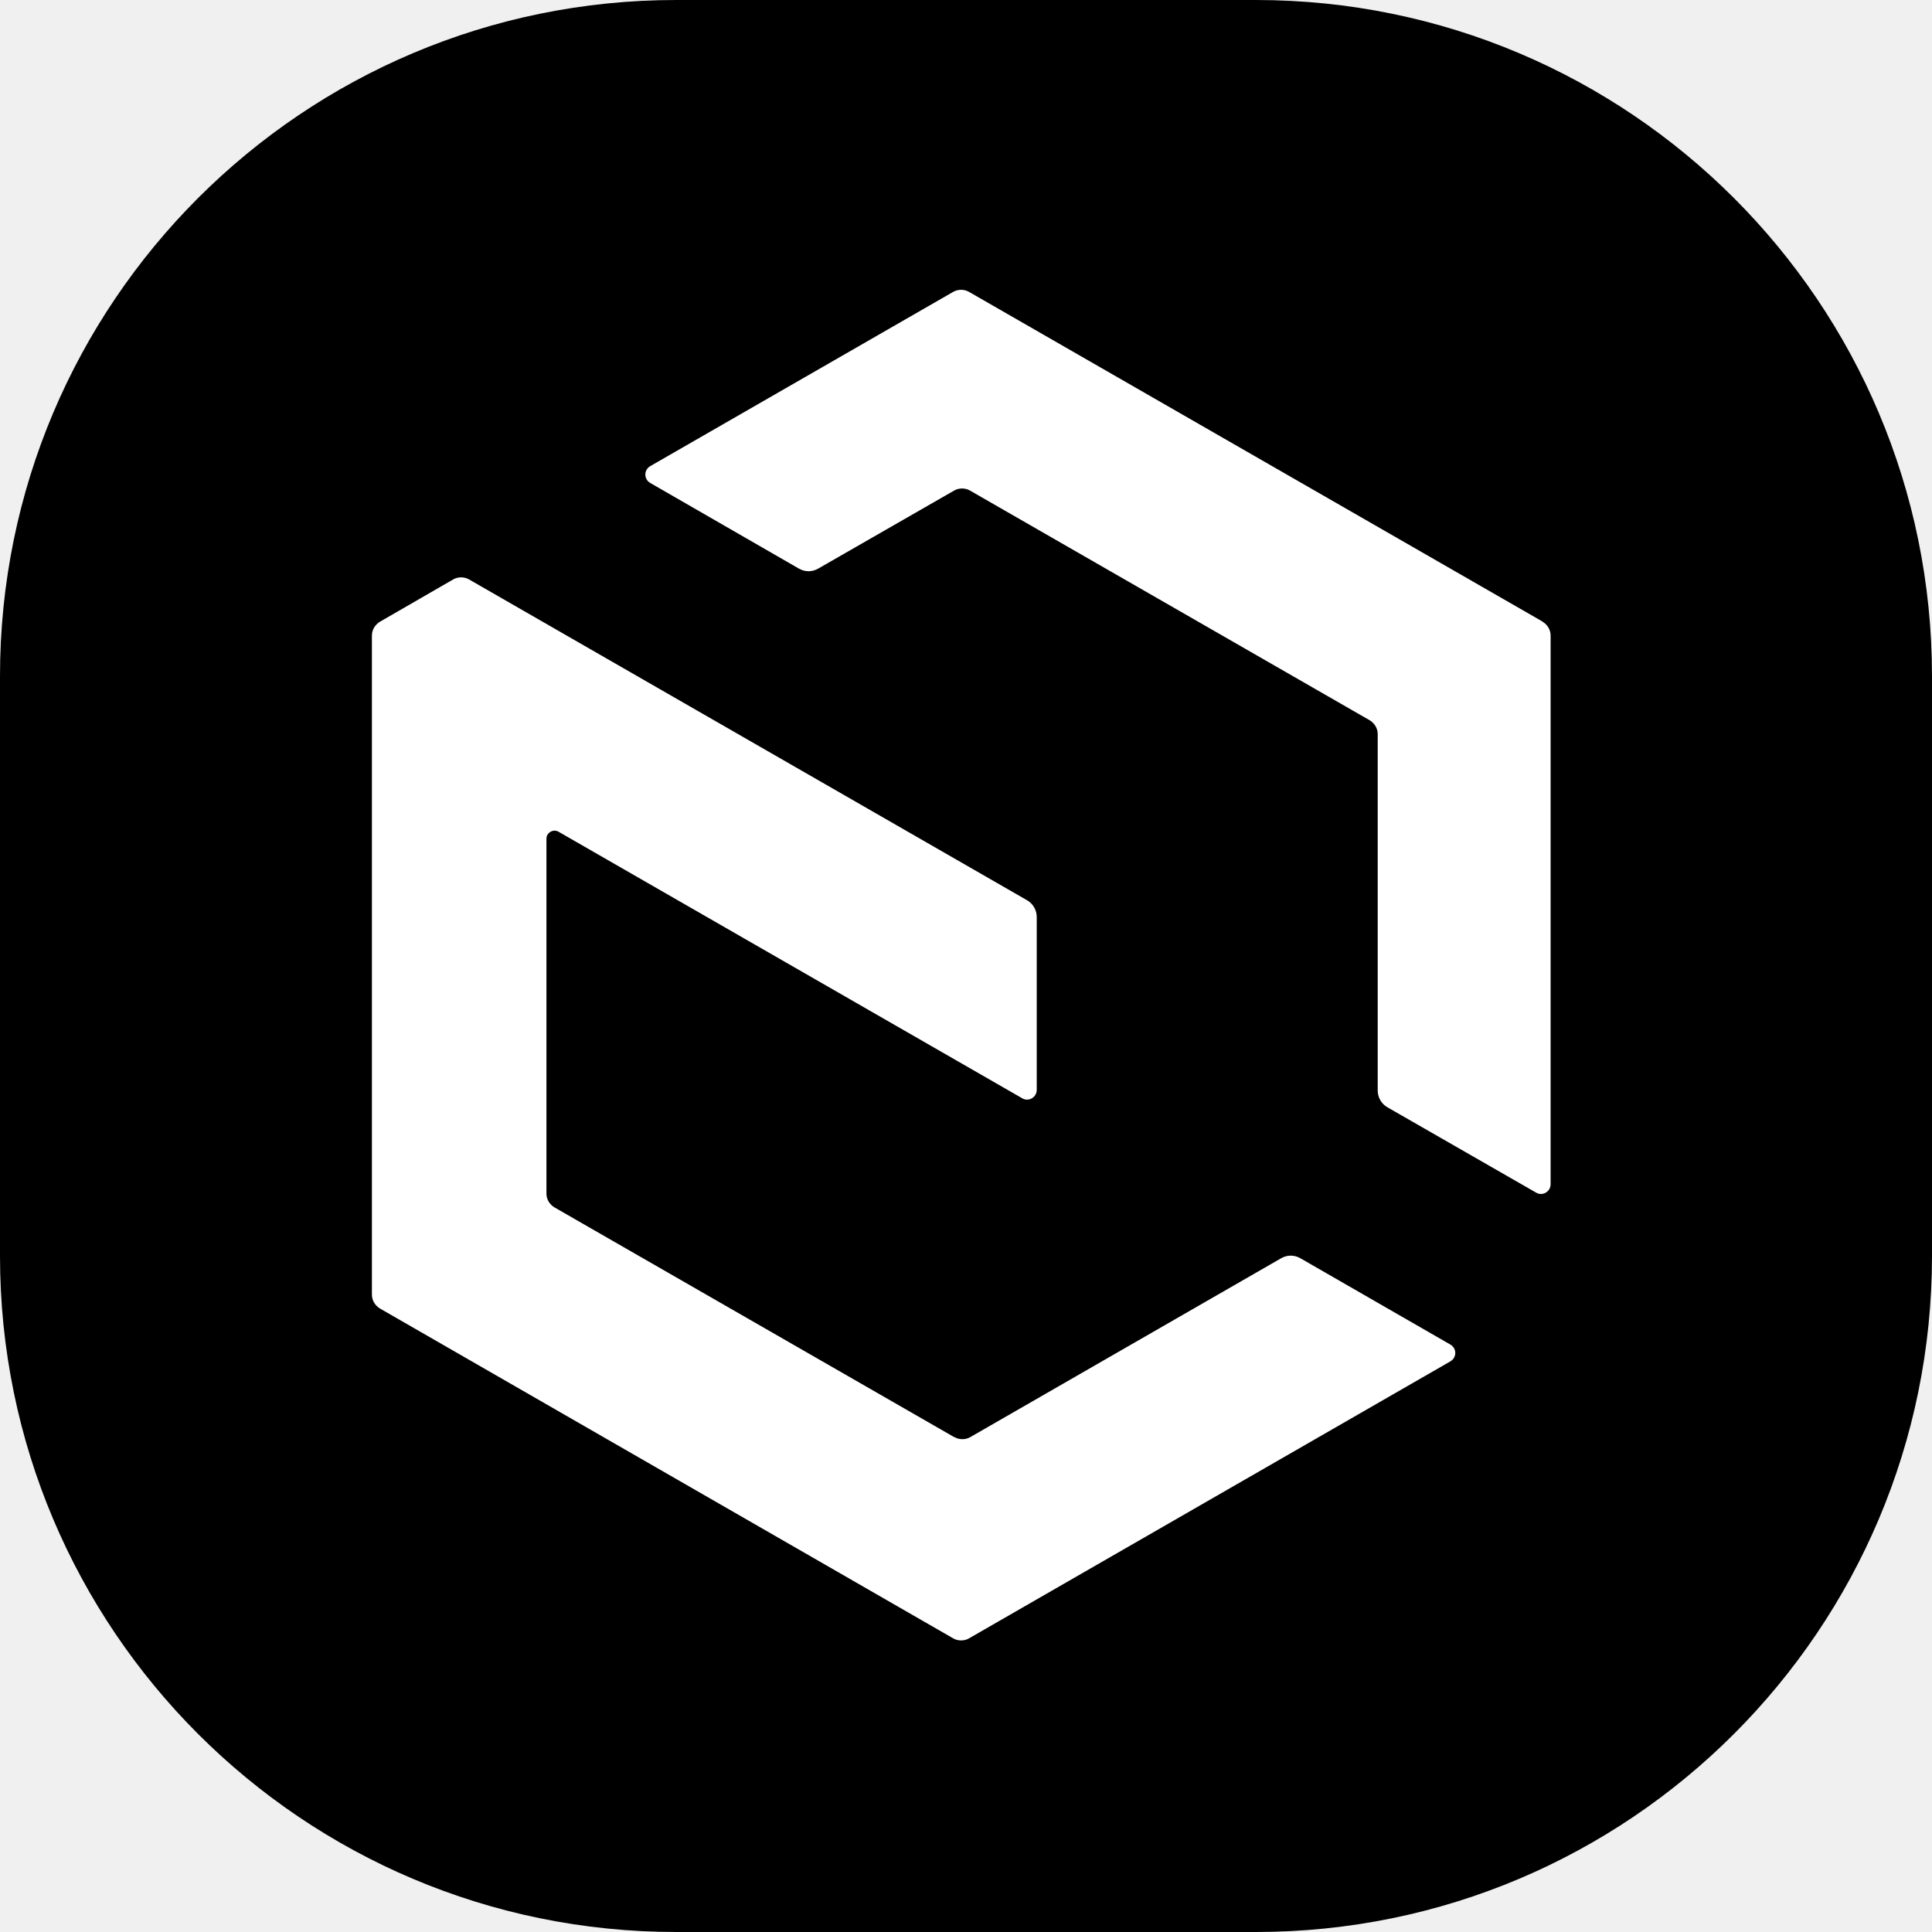
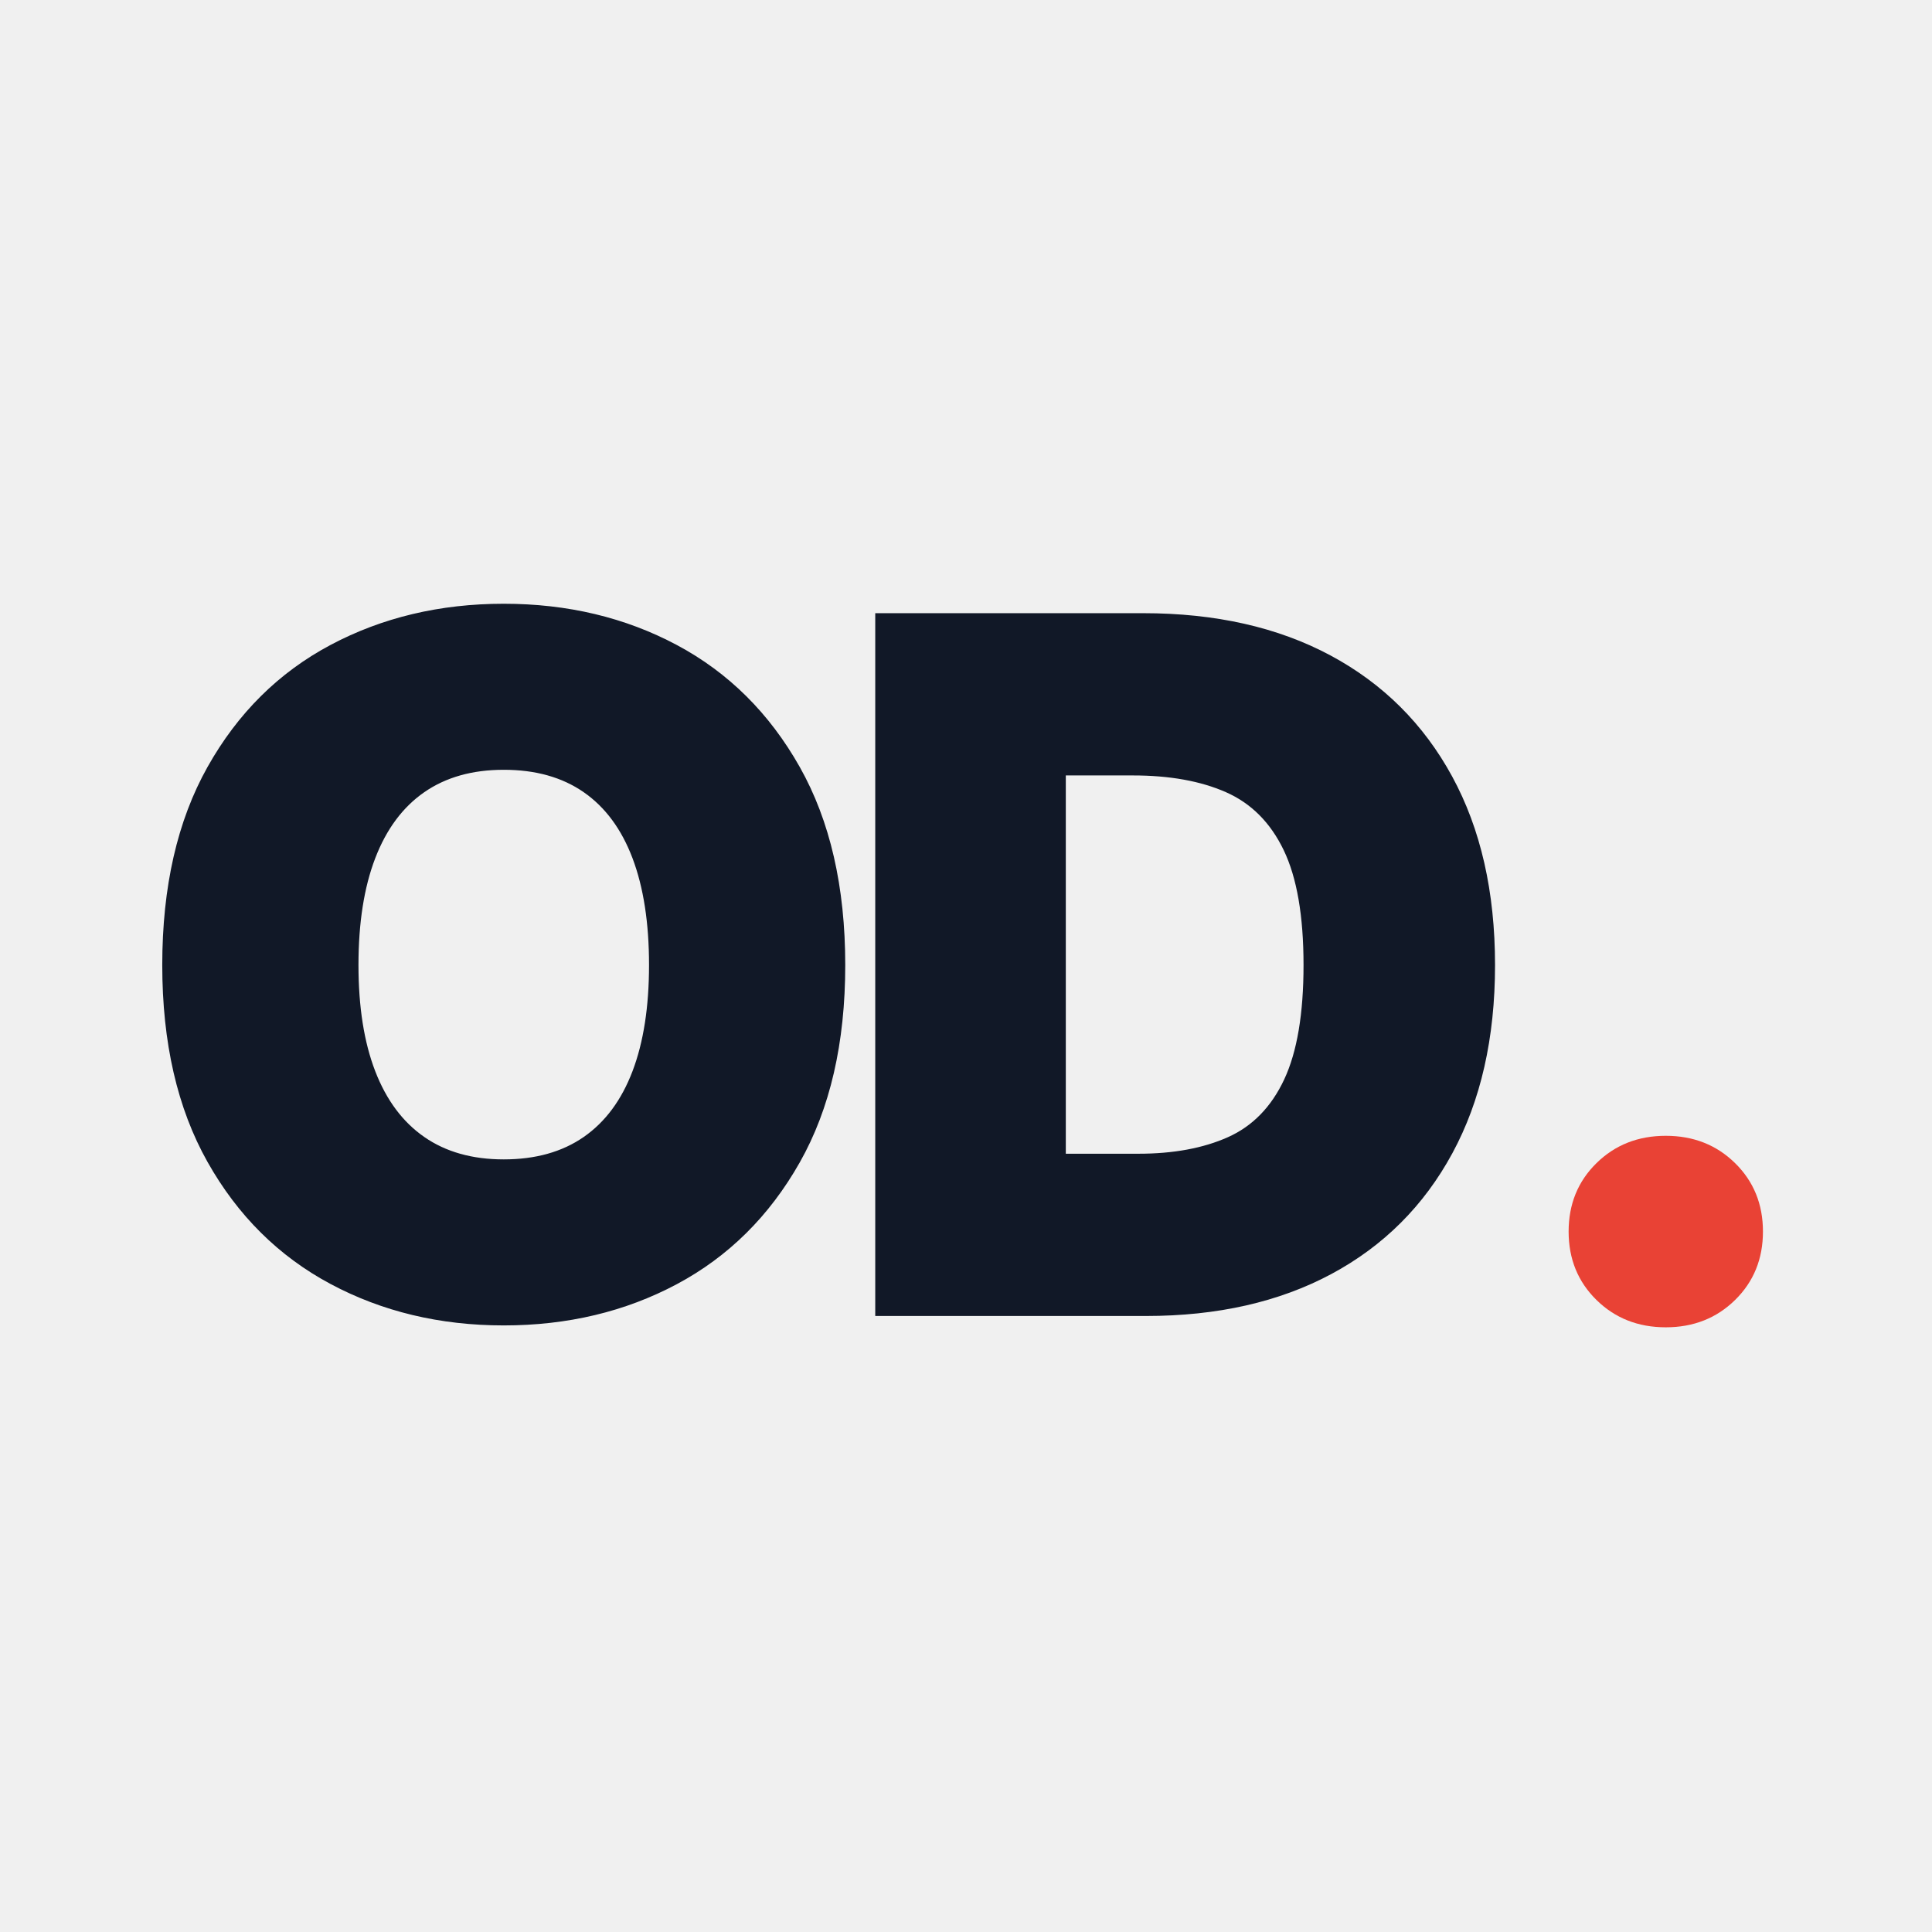
- <svg xmlns="http://www.w3.org/2000/svg" version="1.1" width="1000" height="1000">
+ <svg xmlns="http://www.w3.org/2000/svg" viewBox="0 0 256 256" width="100%" height="100%">
  <style>
-     #light-icon {
-       display: inline;
+     .letter-path {
+       fill: #111827;
    }
-     #dark-icon {
-       display: none;
+     .dot-path {
+       fill: #e94235;
    }
- 
    @media (prefers-color-scheme: dark) {
-       #light-icon {
-         display: none;
-       }
-       #dark-icon {
-         display: inline;
+       .letter-path {
+         fill: #f4f4f5;
      }
    }
  </style>
-   <g id="light-icon">
-     <svg version="1.1" width="1000" height="1000">
-       <g clip-path="url(#SvgjsClipPath1059)">
-         <rect width="1000" height="1000" fill="#000000" />
-         <g transform="matrix(5,0,0,5,192.5,150)">
-           <svg version="1.1" width="123" height="140">
-             <svg width="123" height="140" viewBox="0 0 123 140" fill="none">
-               <path d="M60.257 118.758L18.904 94.992C18.402 94.692 18.067 94.158 18.067 93.558V56.825C18.067 56.192 18.77 55.792 19.305 56.092L67.316 83.692C67.986 84.092 68.822 83.592 68.822 82.825V64.925C68.822 64.225 68.454 63.558 67.818 63.192L10.071 29.992C9.569 29.692 8.9 29.692 8.398 29.992L0.836 34.358C0.335 34.658 0 35.192 0 35.792V104.025C0 104.625 0.335 105.158 0.836 105.458L60.157 139.592C60.658 139.892 61.328 139.892 61.829 139.592L111.647 110.925C112.317 110.525 112.317 109.592 111.647 109.192L96.123 100.258C95.487 99.892 94.751 99.892 94.116 100.258L61.963 118.758C61.461 119.058 60.792 119.058 60.29 118.758H60.257Z" fill="white" />
-               <path d="M121.149 34.325L61.829 0.225C61.328 -0.075 60.658 -0.075 60.157 0.225L28.807 18.258C28.138 18.658 28.138 19.592 28.807 19.992L44.197 28.858C44.833 29.225 45.569 29.225 46.205 28.858L60.257 20.792C60.759 20.492 61.428 20.492 61.93 20.792L103.283 44.558C103.785 44.858 104.12 45.392 104.12 45.992V82.892C104.12 83.592 104.488 84.258 105.123 84.625L120.514 93.458C121.183 93.858 122.019 93.358 122.019 92.592V35.792C122.019 35.192 121.685 34.658 121.183 34.358L121.149 34.325Z" fill="white" />
-             </svg>
-           </svg>
-         </g>
-       </g>
-       <defs>
-         <clipPath id="SvgjsClipPath1059">
-           <rect width="1000" height="1000" x="0" y="0" rx="350" ry="350" />
-         </clipPath>
-       </defs>
-     </svg>
-   </g>
-   <g id="dark-icon">
-     <svg version="1.1" width="1000" height="1000">
-       <g clip-path="url(#SvgjsClipPath1060)">
-         <rect width="1000" height="1000" fill="#000000" />
-         <g transform="matrix(5,0,0,5,192.5,150)">
-           <svg version="1.1" width="123" height="140">
-             <svg width="123" height="140" viewBox="0 0 123 140" fill="none">
-               <path d="M60.257 118.758L18.904 94.992C18.402 94.692 18.067 94.158 18.067 93.558V56.825C18.067 56.192 18.77 55.792 19.305 56.092L67.316 83.692C67.986 84.092 68.822 83.592 68.822 82.825V64.925C68.822 64.225 68.454 63.558 67.818 63.192L10.071 29.992C9.569 29.692 8.9 29.692 8.398 29.992L0.836 34.358C0.335 34.658 0 35.192 0 35.792V104.025C0 104.625 0.335 105.158 0.836 105.458L60.157 139.592C60.658 139.892 61.328 139.892 61.829 139.592L111.647 110.925C112.317 110.525 112.317 109.592 111.647 109.192L96.123 100.258C95.487 99.892 94.751 99.892 94.116 100.258L61.963 118.758C61.461 119.058 60.792 119.058 60.29 118.758H60.257Z" fill="white" />
-               <path d="M121.149 34.325L61.829 0.225C61.328 -0.075 60.658 -0.075 60.157 0.225L28.807 18.258C28.138 18.658 28.138 19.592 28.807 19.992L44.197 28.858C44.833 29.225 45.569 29.225 46.205 28.858L60.257 20.792C60.759 20.492 61.428 20.492 61.93 20.792L103.283 44.558C103.785 44.858 104.12 45.392 104.12 45.992V82.892C104.12 83.592 104.488 84.258 105.123 84.625L120.514 93.458C121.183 93.858 122.019 93.358 122.019 92.592V35.792C122.019 35.192 121.685 34.658 121.183 34.358L121.149 34.325Z" fill="white" />
-             </svg>
-           </svg>
-         </g>
-       </g>
-       <defs>
-         <clipPath id="SvgjsClipPath1060">
-           <rect width="1000" height="1000" x="0" y="0" rx="350" ry="350" />
-         </clipPath>
-       </defs>
-     </svg>
+   <g transform="translate(21.5, 80)">
+     <path class="letter-path" d="M45.25 95.625q-12.687 0-22.969-5.5Q12 84.625 6 73.969T0 47.875q0-15.562 6-26.25 6-10.687 16.281-16.156T45.25 0t22.938 5.469 16.28 16.156 6.032 26.25q0 15.5-6.031 26.156-6.032 10.657-16.281 16.125-10.251 5.469-22.938 5.469m0-22q6.313 0 10.594-2.969t6.468-8.719T64.5 47.876q0-8.375-2.187-14.156-2.188-5.781-6.47-8.75-4.28-2.97-10.593-2.969-6.25 0-10.531 2.969t-6.5 8.75T26 47.875q0 8.313 2.219 14.063t6.5 8.718q4.28 2.97 10.531 2.969m85.1 20.75h-25.5v-21.5h24.5q6.938 0 11.844-2.187 4.906-2.188 7.469-7.657 2.562-5.469 2.562-15.156 0-9.75-2.625-15.219t-7.656-7.687q-5.031-2.22-12.344-2.219h-24.125V1.25h25.5q14.375 0 24.813 5.594t16.125 16.031 5.687 25q0 14.5-5.656 24.938-5.657 10.437-16.031 16-10.376 5.562-24.563 5.562M119.725 1.25v93.125h-25.25V1.25z" />
+     <path class="dot-path" d="M199.225 95.875q-5.5 0-9.187-3.625-3.688-3.625-3.688-9.062 0-5.438 3.688-9.063 3.687-3.625 9.187-3.625t9.188 3.625q3.687 3.626 3.687 9.063 0 5.436-3.687 9.062-3.688 3.625-9.188 3.625" />
  </g>
</svg>
